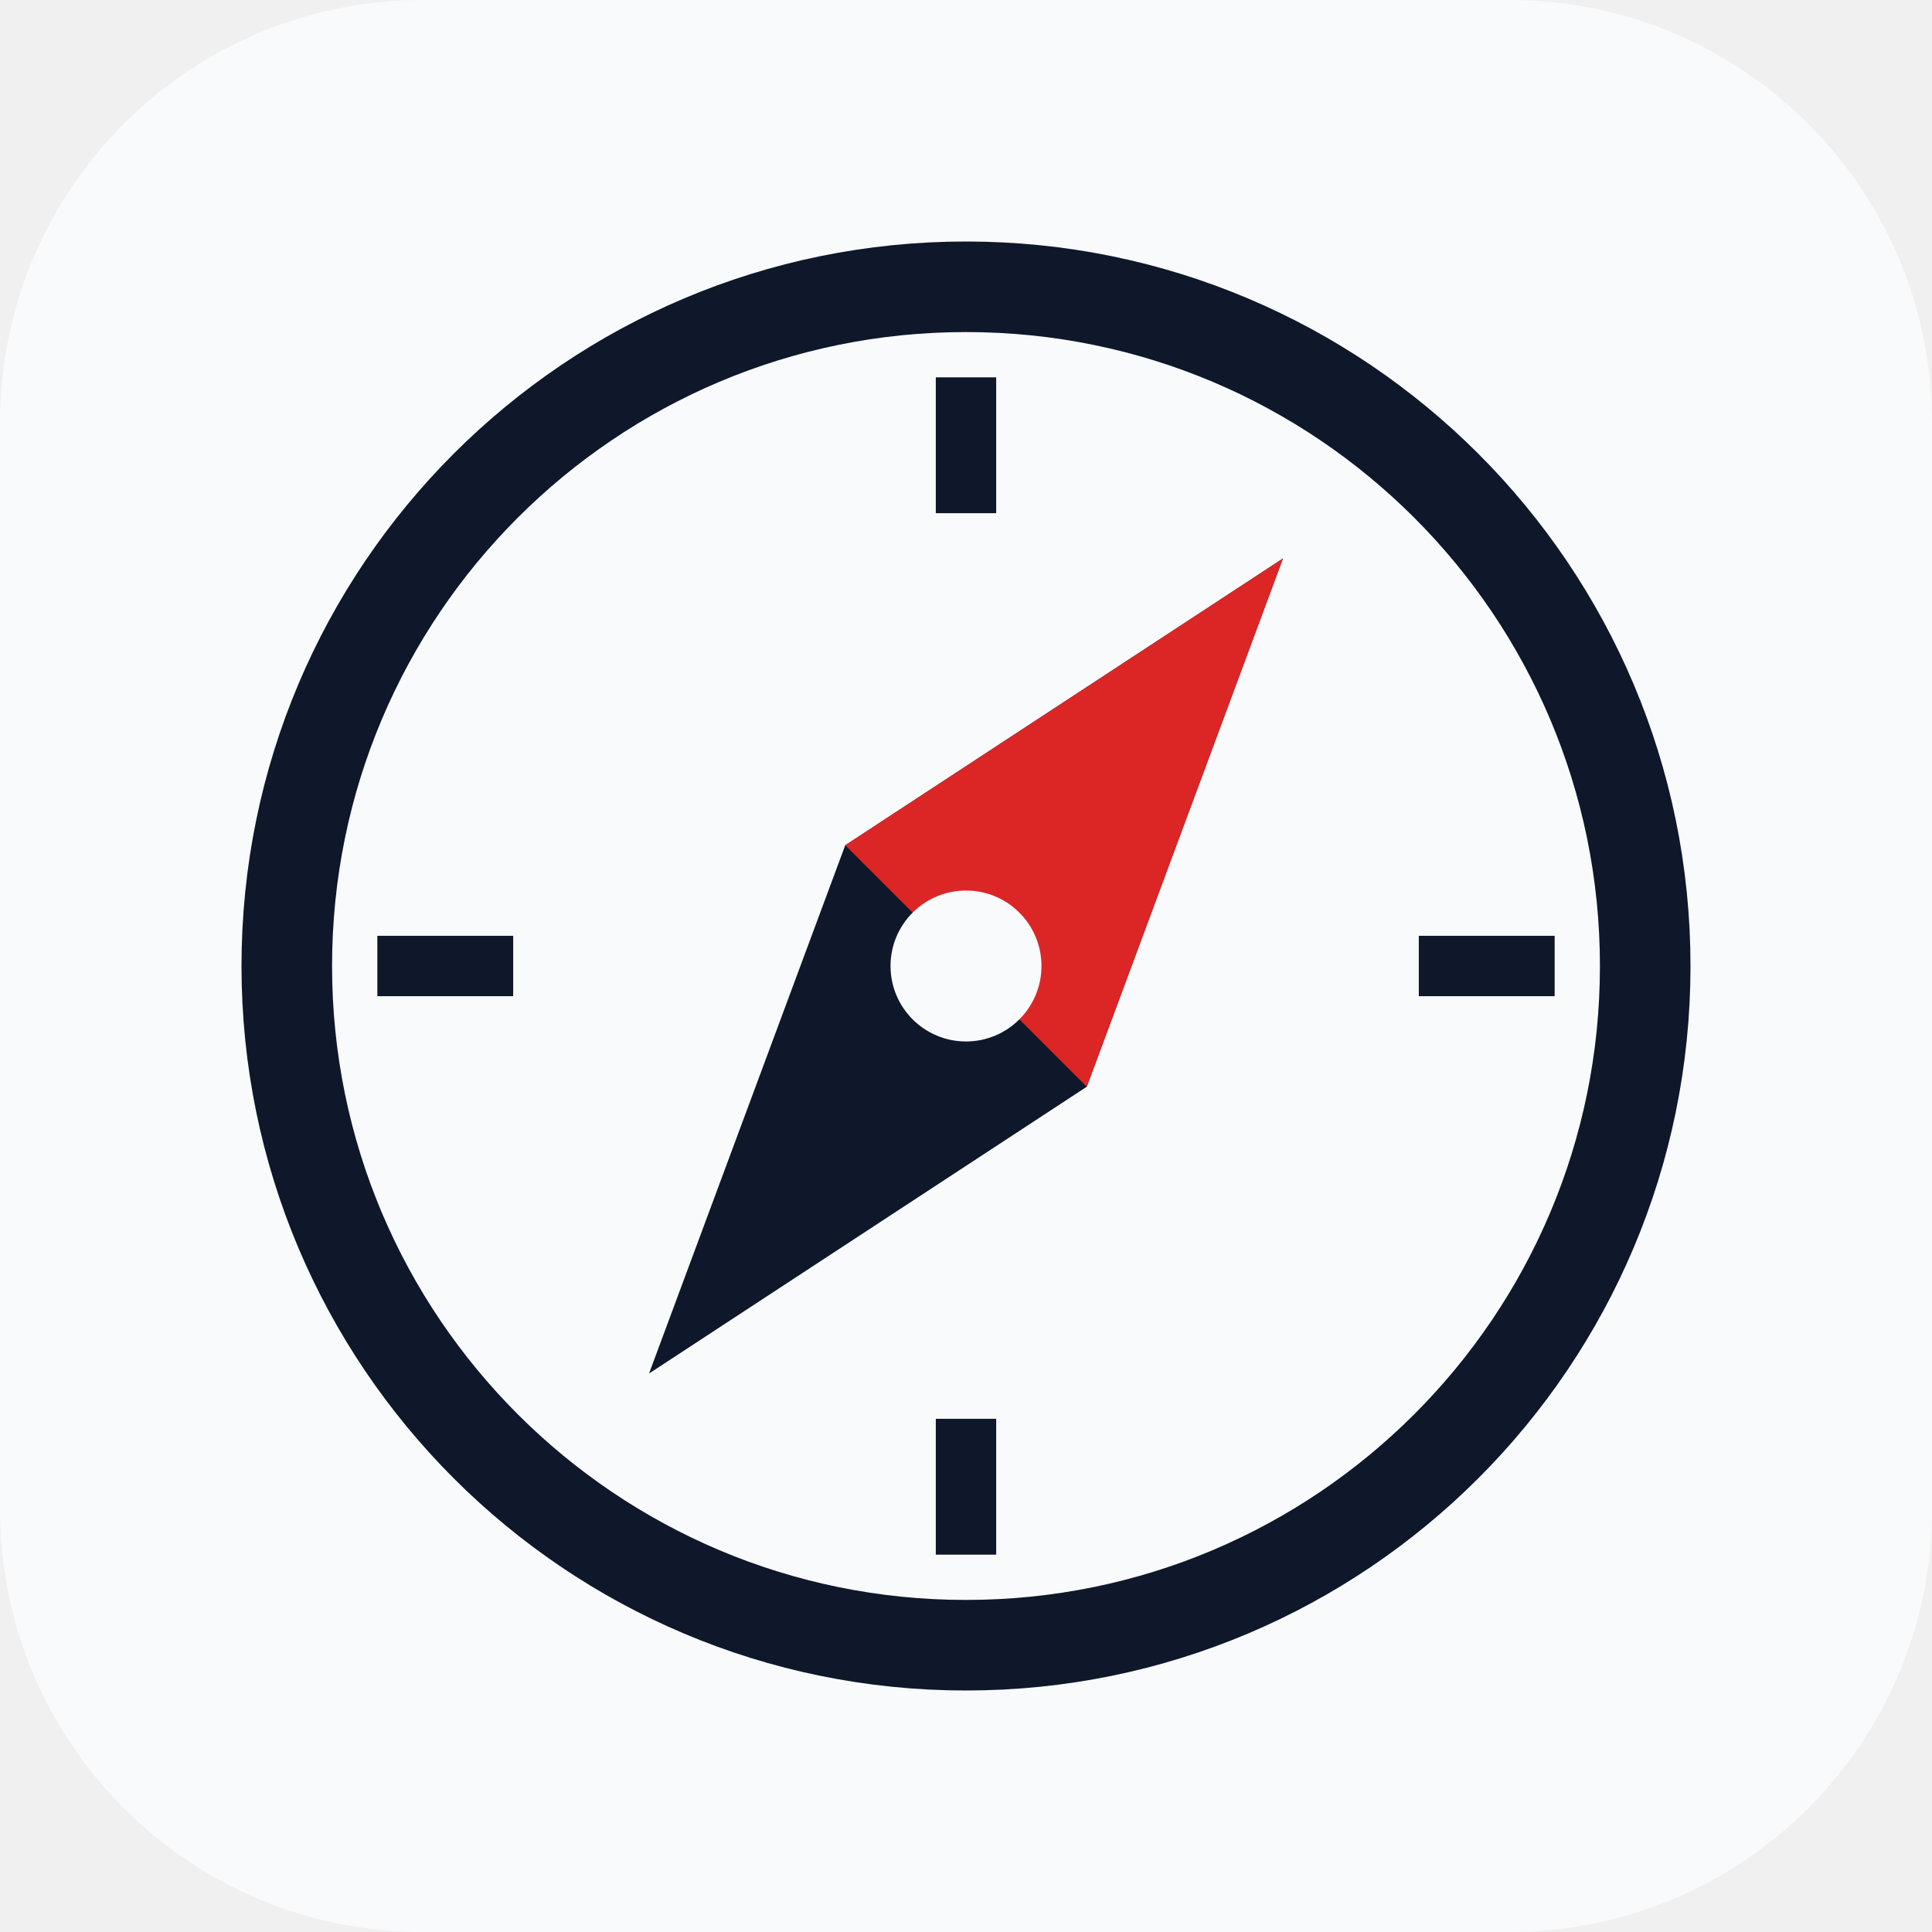
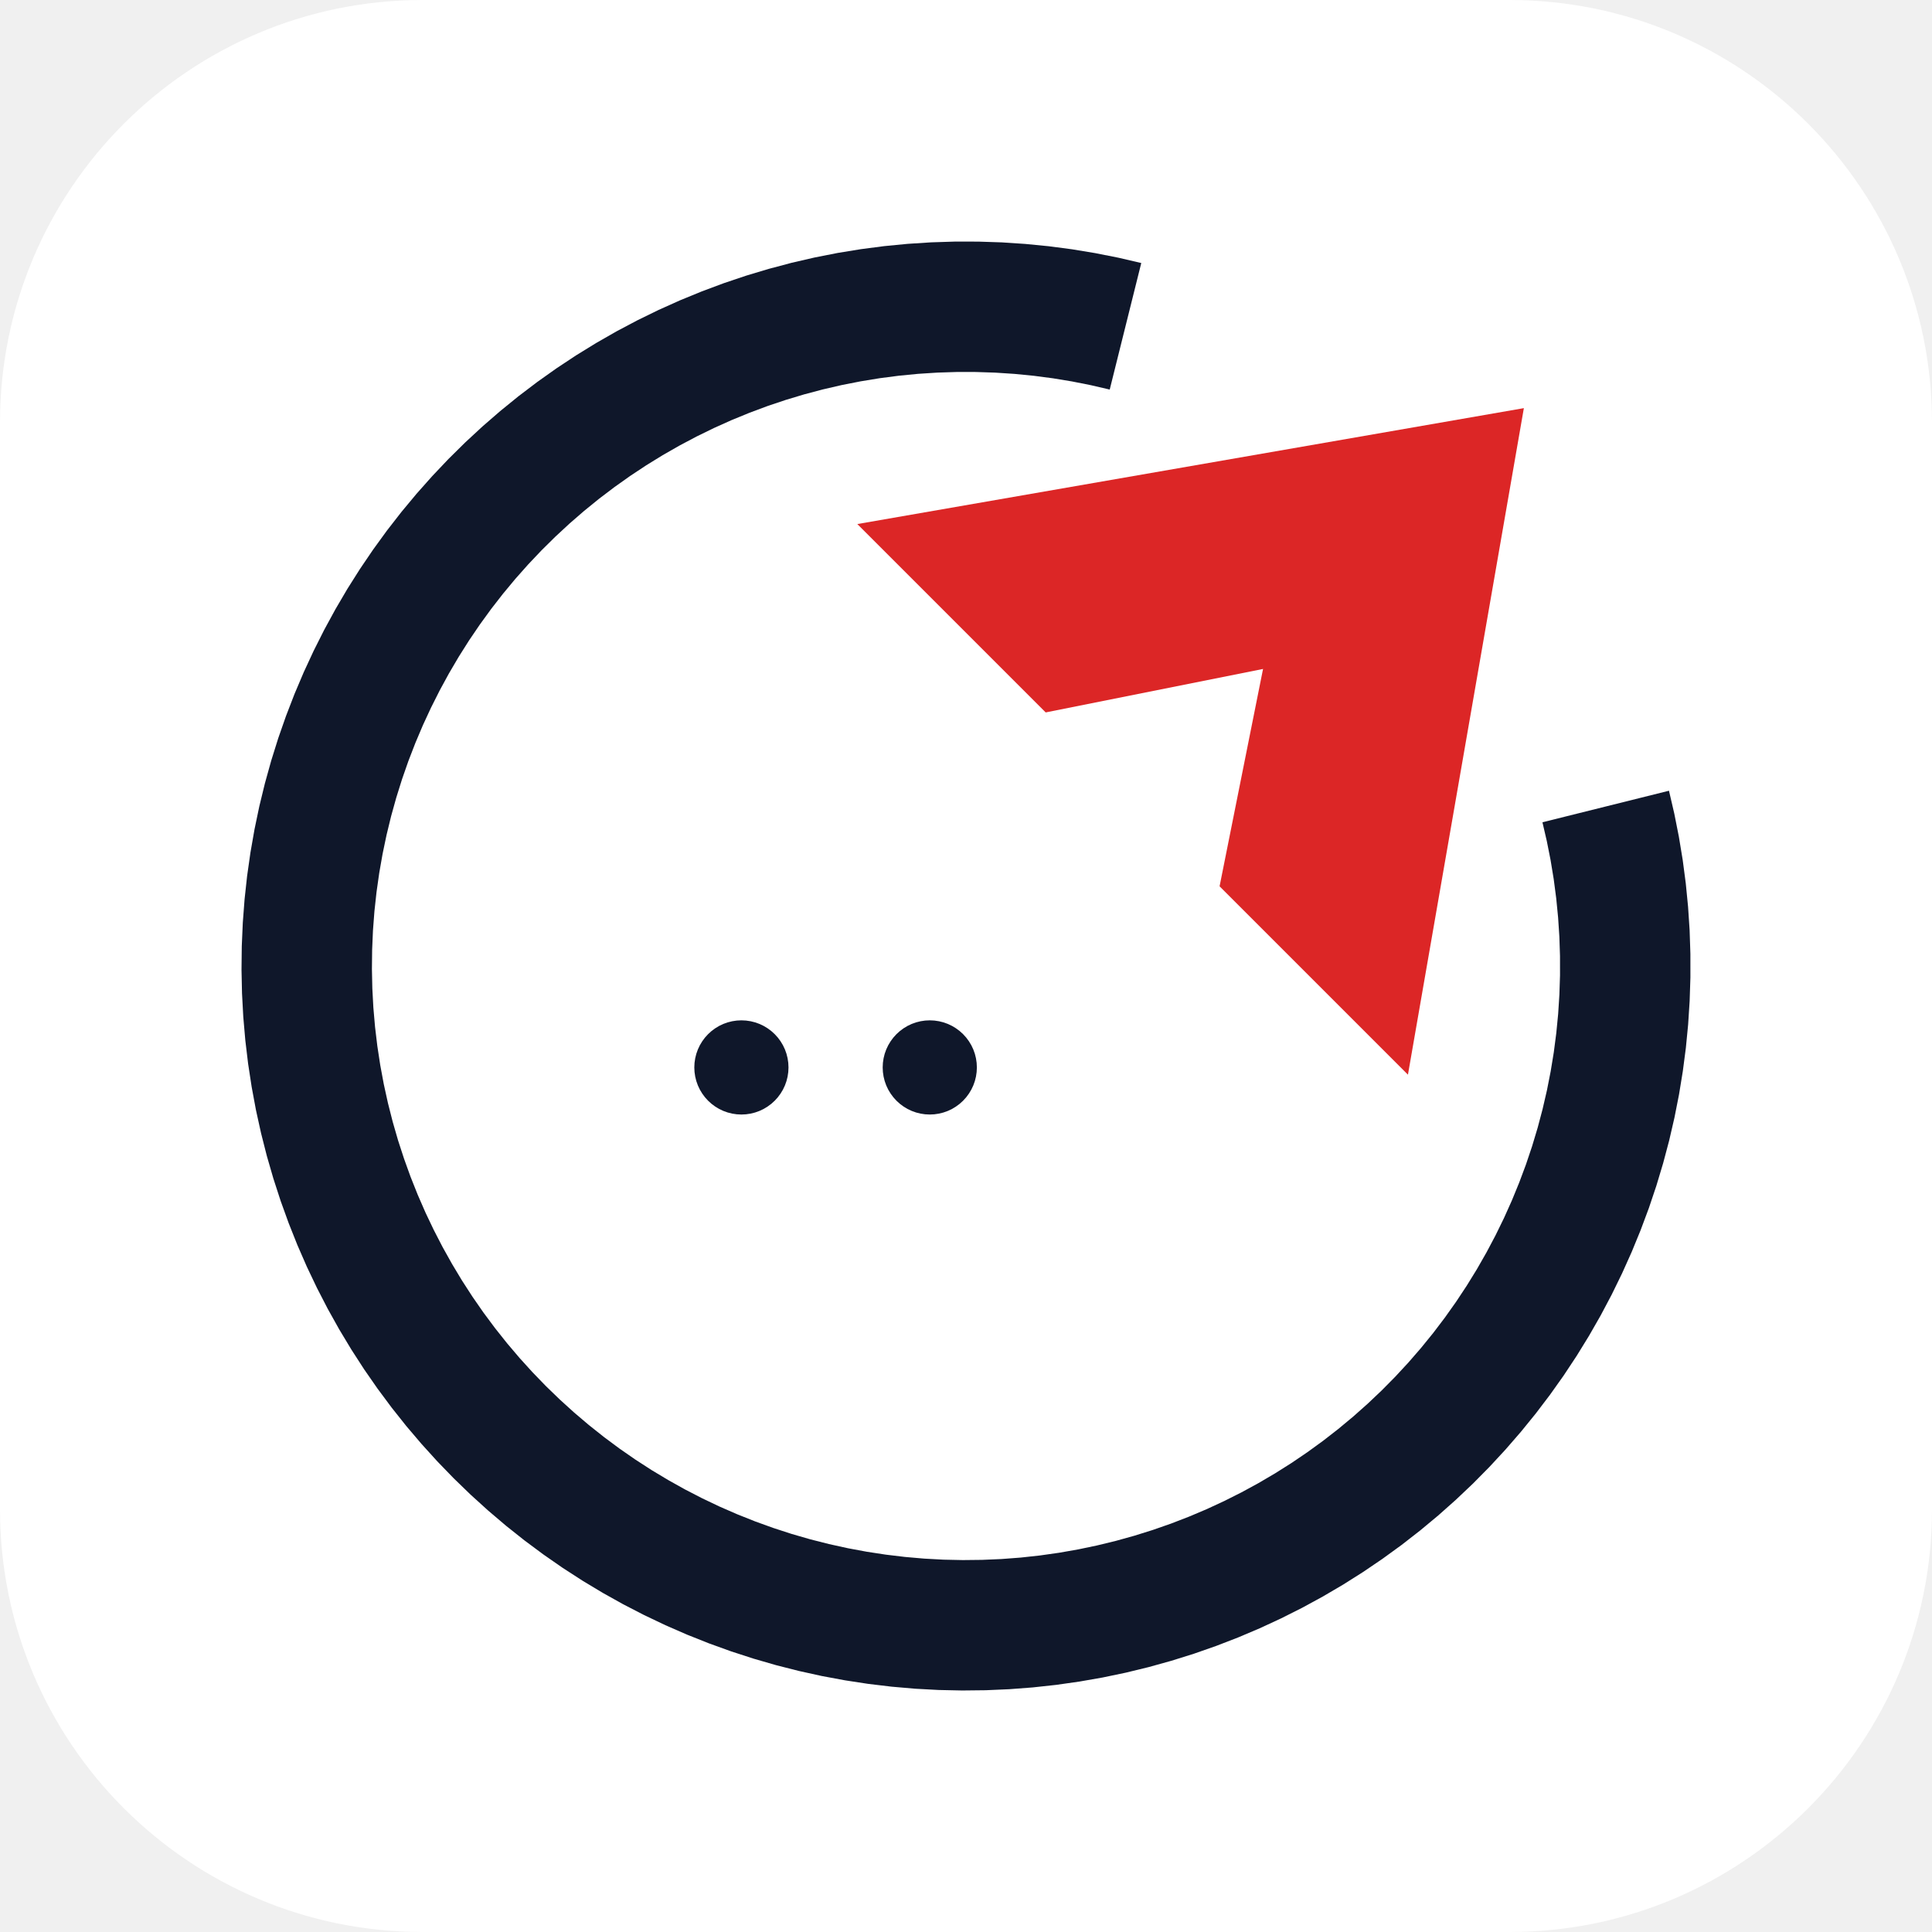
- <svg xmlns="http://www.w3.org/2000/svg" width="128" height="128" viewBox="0 0 128 128">
-   <rect width="128" height="128" rx="28" fill="#f8fafc" />
-   <circle cx="64" cy="64" r="45" fill="none" stroke="#0f172a" stroke-width="6" />
-   <path d="M64 25v9m0 60v9M25 64h9m60 0h9" stroke="#0f172a" stroke-width="4" />
-   <path d="M85 37 72 72 43 91 56 56Z" fill="#0f172a" />
-   <path d="M85 37 72 72 56 56Z" fill="#dc2626" />
-   <circle cx="64" cy="64" r="5" fill="#f8fafc" />
+ <svg xmlns="http://www.w3.org/2000/svg" viewBox="0 0 128 128" role="img" aria-label="Compass: guiding software agents">
+   <rect width="128" height="128" rx="28" fill="#ffffff" />
+   <path fill="#0f172a" d="M75.612,17.426 L74.092,17.073 L72.562,16.770 L71.022,16.516 L69.475,16.313 L67.923,16.161 L66.366,16.058 L64.806,16.007 L63.246,16.006 L61.687,16.056 L60.130,16.156 L58.577,16.307 L57.029,16.509 L55.490,16.760 L53.959,17.062 L52.439,17.413 L50.931,17.814 L49.436,18.263 L47.958,18.760 L46.496,19.306 L45.052,19.898 L43.629,20.537 L42.227,21.222 L40.848,21.952 L39.494,22.727 L38.165,23.545 L36.864,24.406 L35.592,25.309 L34.349,26.253 L33.138,27.237 L31.960,28.259 L30.815,29.319 L29.705,30.416 L28.632,31.549 L27.596,32.715 L26.598,33.915 L25.640,35.146 L24.723,36.408 L23.847,37.699 L23.013,39.018 L22.223,40.364 L21.477,41.734 L20.776,43.128 L20.120,44.544 L19.511,45.980 L18.949,47.436 L18.434,48.908 L17.968,50.397 L17.550,51.901 L17.181,53.417 L16.862,54.944 L16.593,56.481 L16.373,58.026 L16.204,59.577 L16.086,61.132 L16.018,62.691 L16.001,64.251 L16.034,65.811 L16.118,67.369 L16.253,68.924 L16.438,70.473 L16.674,72.015 L16.959,73.549 L17.295,75.073 L17.679,76.585 L18.113,78.084 L18.595,79.568 L19.125,81.035 L19.702,82.485 L20.326,83.915 L20.997,85.324 L21.712,86.710 L22.473,88.073 L23.277,89.409 L24.124,90.720 L25.014,92.001 L25.945,93.254 L26.915,94.475 L27.926,95.664 L28.974,96.820 L30.059,97.941 L31.180,99.026 L32.336,100.074 L33.525,101.085 L34.746,102.055 L35.999,102.986 L37.280,103.876 L38.591,104.723 L39.927,105.527 L41.290,106.288 L42.676,107.003 L44.085,107.674 L45.515,108.298 L46.965,108.875 L48.432,109.405 L49.916,109.887 L51.415,110.321 L52.927,110.705 L54.451,111.041 L55.985,111.326 L57.527,111.562 L59.076,111.747 L60.631,111.882 L62.189,111.966 L63.749,111.999 L65.309,111.982 L66.868,111.914 L68.423,111.796 L69.974,111.627 L71.519,111.407 L73.056,111.138 L74.583,110.819 L76.099,110.450 L77.603,110.032 L79.092,109.566 L80.564,109.051 L82.020,108.489 L83.456,107.880 L84.872,107.224 L86.266,106.523 L87.636,105.777 L88.982,104.987 L90.301,104.153 L91.592,103.277 L92.854,102.360 L94.085,101.402 L95.285,100.404 L96.451,99.368 L97.584,98.295 L98.681,97.185 L99.741,96.040 L100.763,94.862 L101.747,93.651 L102.691,92.408 L103.594,91.136 L104.455,89.835 L105.273,88.506 L106.048,87.152 L106.778,85.773 L107.463,84.371 L108.102,82.948 L108.694,81.504 L109.240,80.042 L109.737,78.564 L110.186,77.069 L110.587,75.561 L110.938,74.041 L111.240,72.510 L111.491,70.971 L111.693,69.423 L111.844,67.870 L111.944,66.313 L111.994,64.754 L111.993,63.194 L111.942,61.634 L111.839,60.077 L111.687,58.525 L111.484,56.978 L111.230,55.438 L110.927,53.908 L110.574,52.388 L102.191,54.478 L102.480,55.724 L102.729,56.979 L102.937,58.242 L103.103,59.510 L103.228,60.783 L103.312,62.060 L103.354,63.339 L103.355,64.618 L103.314,65.897 L103.232,67.174 L103.108,68.447 L102.943,69.716 L102.736,70.979 L102.489,72.234 L102.201,73.480 L101.873,74.717 L101.505,75.942 L101.097,77.155 L100.649,78.354 L100.164,79.537 L99.640,80.704 L99.078,81.854 L98.479,82.984 L97.844,84.095 L97.173,85.184 L96.467,86.251 L95.726,87.295 L94.953,88.314 L94.146,89.307 L93.308,90.273 L92.438,91.212 L91.539,92.122 L90.610,93.002 L89.654,93.851 L88.670,94.669 L87.660,95.455 L86.625,96.207 L85.566,96.926 L84.485,97.609 L83.382,98.257 L82.258,98.869 L81.115,99.444 L79.954,99.982 L78.776,100.481 L77.583,100.942 L76.375,101.364 L75.154,101.746 L73.921,102.089 L72.678,102.391 L71.426,102.653 L70.166,102.874 L68.899,103.054 L67.627,103.193 L66.351,103.290 L65.073,103.345 L63.794,103.359 L62.515,103.332 L61.237,103.263 L59.963,103.152 L58.692,103.000 L57.428,102.807 L56.170,102.573 L54.920,102.298 L53.680,101.983 L52.451,101.628 L51.234,101.232 L50.031,100.798 L48.842,100.324 L47.670,99.813 L46.515,99.263 L45.378,98.676 L44.261,98.052 L43.164,97.393 L42.090,96.698 L41.039,95.969 L40.012,95.205 L39.010,94.409 L38.035,93.581 L37.088,92.722 L36.168,91.832 L35.278,90.912 L34.419,89.965 L33.591,88.990 L32.795,87.988 L32.031,86.961 L31.302,85.910 L30.607,84.836 L29.948,83.739 L29.324,82.622 L28.737,81.485 L28.187,80.330 L27.676,79.158 L27.202,77.969 L26.768,76.766 L26.372,75.549 L26.017,74.320 L25.702,73.080 L25.427,71.830 L25.193,70.572 L25.000,69.308 L24.848,68.037 L24.737,66.763 L24.668,65.485 L24.641,64.206 L24.655,62.927 L24.710,61.649 L24.807,60.373 L24.946,59.101 L25.126,57.834 L25.347,56.574 L25.609,55.322 L25.911,54.079 L26.254,52.846 L26.636,51.625 L27.058,50.417 L27.519,49.224 L28.018,48.046 L28.556,46.885 L29.131,45.742 L29.743,44.618 L30.391,43.515 L31.074,42.434 L31.793,41.375 L32.545,40.340 L33.331,39.330 L34.149,38.346 L34.998,37.390 L35.878,36.461 L36.788,35.562 L37.727,34.692 L38.693,33.854 L39.686,33.047 L40.705,32.274 L41.749,31.533 L42.816,30.827 L43.905,30.156 L45.016,29.521 L46.146,28.922 L47.296,28.360 L48.463,27.836 L49.646,27.351 L50.845,26.903 L52.058,26.495 L53.283,26.127 L54.520,25.799 L55.766,25.511 L57.021,25.264 L58.284,25.057 L59.553,24.892 L60.826,24.768 L62.103,24.686 L63.382,24.645 L64.661,24.646 L65.940,24.688 L67.217,24.772 L68.490,24.897 L69.758,25.063 L71.021,25.271 L72.276,25.520 L73.522,25.809 Z" />
+   <path fill="#dc2626" d="M56.800,34.720 L100.960,27.040 L93.280,71.200 L80.800,58.720 L83.680,44.320 L69.280,47.200 Z" />
+   <path fill="#0f172a" d="M52.240,70.720 L52.225,70.414 L52.180,70.111 L52.106,69.814 L52.003,69.526 L51.872,69.249 L51.714,68.987 L51.532,68.741 L51.326,68.514 L51.099,68.308 L50.853,68.126 L50.591,67.968 L50.314,67.837 L50.026,67.734 L49.729,67.660 L49.426,67.615 L49.120,67.600 L48.814,67.615 L48.511,67.660 L48.214,67.734 L47.926,67.837 L47.649,67.968 L47.387,68.126 L47.141,68.308 L46.914,68.514 L46.708,68.741 L46.526,68.987 L46.368,69.249 L46.237,69.526 L46.134,69.814 L46.060,70.111 L46.015,70.414 L46.000,70.720 L46.015,71.026 L46.060,71.329 L46.134,71.626 L46.237,71.914 L46.368,72.191 L46.526,72.453 L46.708,72.699 L46.914,72.926 L47.141,73.132 L47.387,73.314 L47.649,73.472 L47.926,73.603 L48.214,73.706 L48.511,73.780 L48.814,73.825 L49.120,73.840 L49.426,73.825 L49.729,73.780 L50.026,73.706 L50.314,73.603 L50.591,73.472 L50.853,73.314 L51.099,73.132 L51.326,72.926 L51.532,72.699 L51.714,72.453 L51.872,72.191 L52.003,71.914 L52.106,71.626 L52.180,71.329 L52.225,71.026 Z" />
+   <path fill="#0f172a" d="M64.720,70.720 L64.705,70.414 L64.660,70.111 L64.586,69.814 L64.483,69.526 L64.352,69.249 L64.194,68.987 L64.012,68.741 L63.806,68.514 L63.579,68.308 L63.333,68.126 L63.071,67.968 L62.794,67.837 L62.506,67.734 L62.209,67.660 L61.906,67.615 L61.600,67.600 L61.294,67.615 L60.991,67.660 L60.694,67.734 L60.406,67.837 L60.129,67.968 L59.867,68.126 L59.621,68.308 L59.394,68.514 L59.188,68.741 L59.006,68.987 L58.848,69.249 L58.717,69.526 L58.614,69.814 L58.540,70.111 L58.495,70.414 L58.480,70.720 L58.495,71.026 L58.540,71.329 L58.614,71.626 L58.717,71.914 L58.848,72.191 L59.006,72.453 L59.188,72.699 L59.394,72.926 L59.621,73.132 L59.867,73.314 L60.129,73.472 L60.406,73.603 L60.694,73.706 L60.991,73.780 L61.294,73.825 L61.600,73.840 L61.906,73.825 L62.209,73.780 L62.506,73.706 L62.794,73.603 L63.071,73.472 L63.333,73.314 L63.579,73.132 L63.806,72.926 L64.012,72.699 L64.194,72.453 L64.352,72.191 L64.483,71.914 L64.586,71.626 L64.660,71.329 L64.705,71.026 Z" />
</svg>
